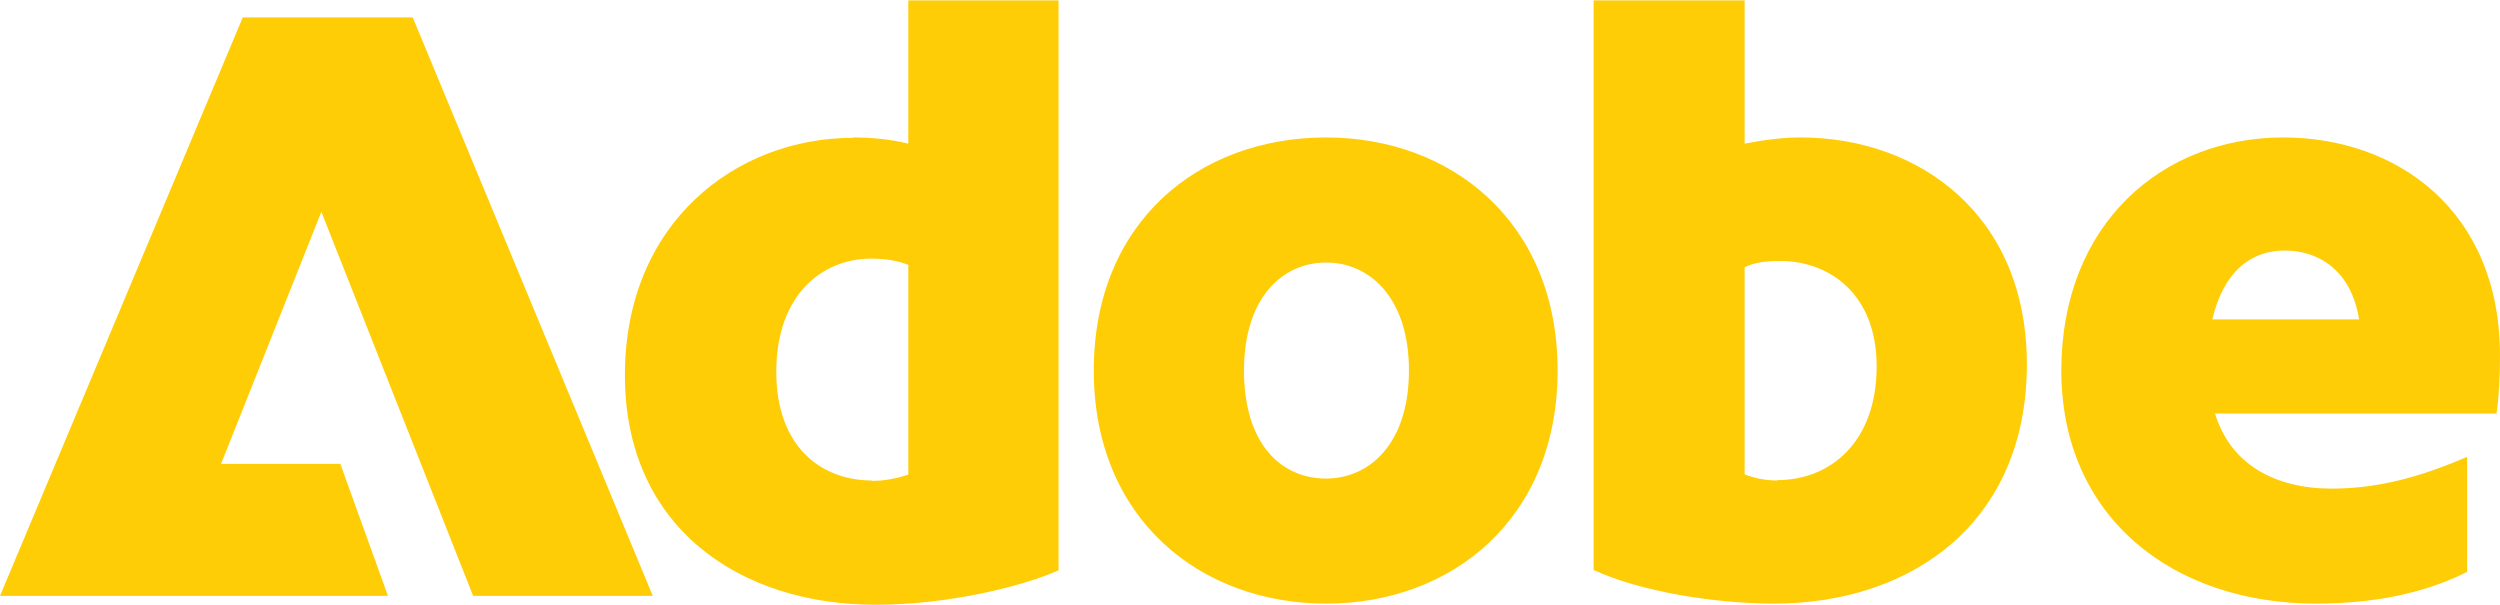
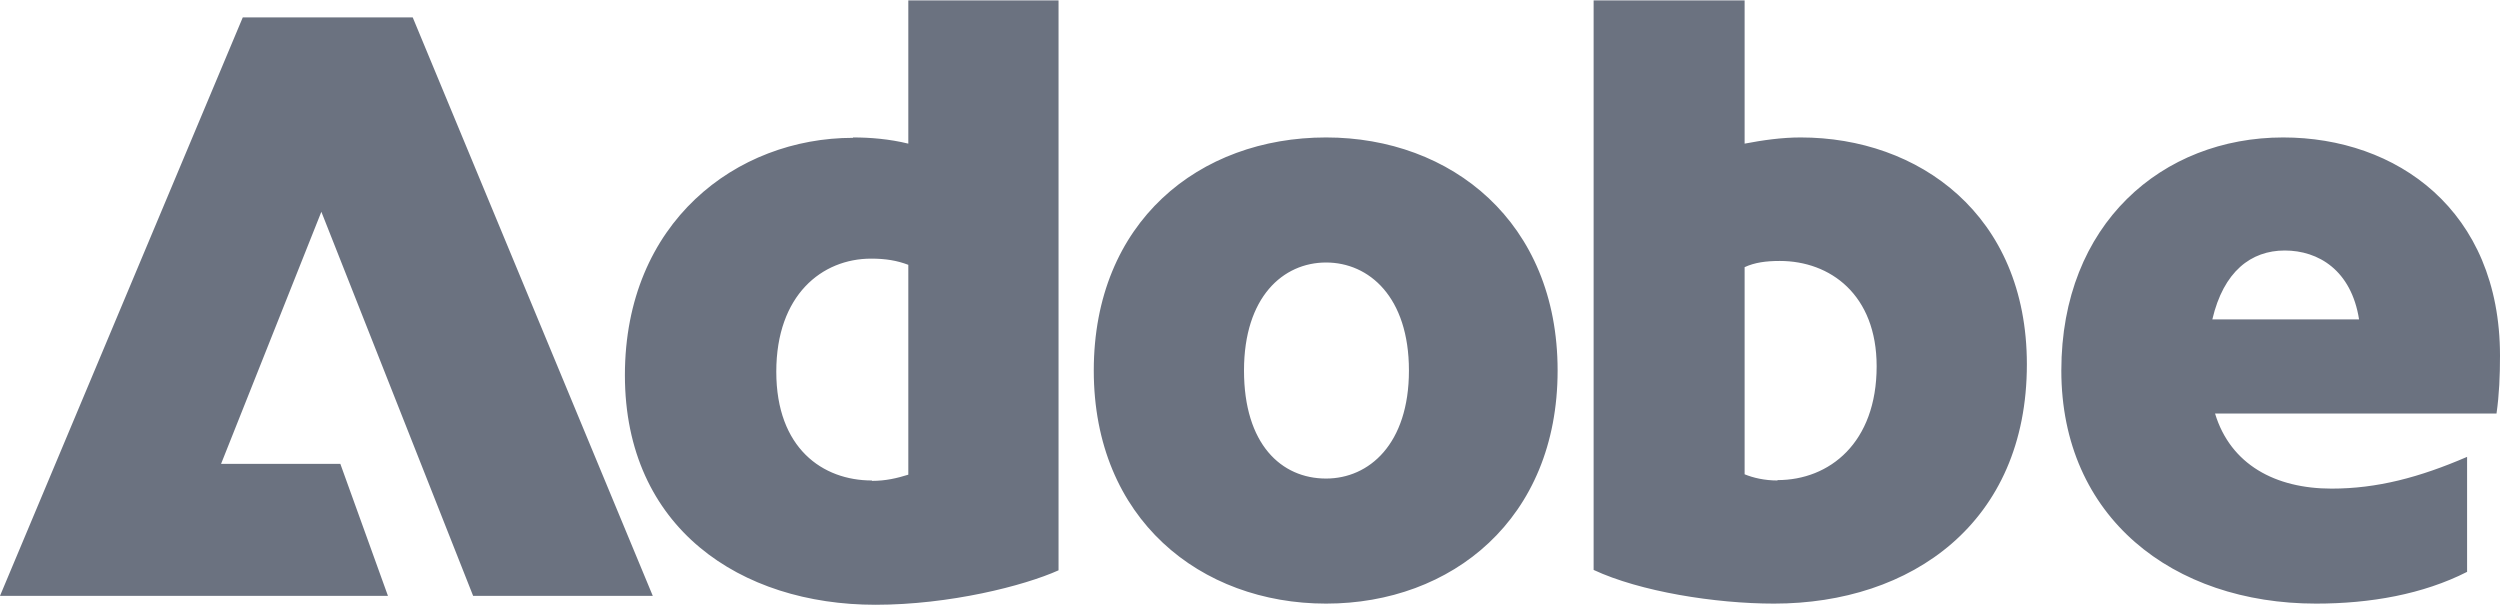
<svg xmlns="http://www.w3.org/2000/svg" id="Layer_1" viewBox="0 0 64.57 15.62">
  <defs>
    <style>
      .cls-1 {
-         fill: #ffcd05;
+         fill: #6b7280;
      }
    </style>
  </defs>
  <path class="cls-1" d="M6.27.45h4.39l6.2,14.94h-4.64l-3.92-9.92-2.59,6.51h3.08l1.23,3.41H0L6.27.45ZM22.03,3.55c.45,0,.94.04,1.43.16V.01h3.88v14.72c-.89.4-2.81.89-4.73.89-3.48,0-6.47-1.98-6.47-5.93s2.88-6.13,5.89-6.13h0ZM22.52,12.42c.36,0,.65-.07.94-.16v-5.42c-.29-.11-.58-.16-.96-.16-1.27,0-2.45.94-2.45,2.92s1.2,2.81,2.47,2.81h0ZM34.25,3.55c3.23,0,5.98,2.18,5.98,6.02s-2.74,6.02-5.98,6.02-6-2.18-6-6.02,2.72-6.02,6-6.02ZM34.25,12.36c1.11,0,2.14-.89,2.14-2.79s-1.03-2.79-2.14-2.79-2.12.89-2.12,2.79.96,2.79,2.12,2.79ZM41.16.01h3.9v3.7c.47-.09.96-.16,1.45-.16,3.03,0,5.84,1.98,5.84,5.86,0,4.1-2.99,6.18-6.53,6.18-1.52,0-3.46-.31-4.66-.87V0h0ZM45.91,12.4c1.34,0,2.56-.96,2.56-2.94,0-1.85-1.2-2.72-2.5-2.72-.36,0-.65.04-.91.16v5.35c.22.09.51.16.85.16h0ZM58.97,3.55c2.92,0,5.6,1.87,5.6,5.64,0,.51-.02,1-.09,1.49h-7.27c.4,1.32,1.56,1.94,3.01,1.94,1.18,0,2.27-.29,3.5-.82v2.97c-1.14.58-2.5.82-3.9.82-3.7,0-6.58-2.23-6.58-6.02s2.61-6.02,5.73-6.02ZM60.93,8.25c-.2-1.27-1.05-1.78-1.92-1.78s-1.58.54-1.87,1.78c0,0,3.79,0,3.79,0Z" />
</svg>
